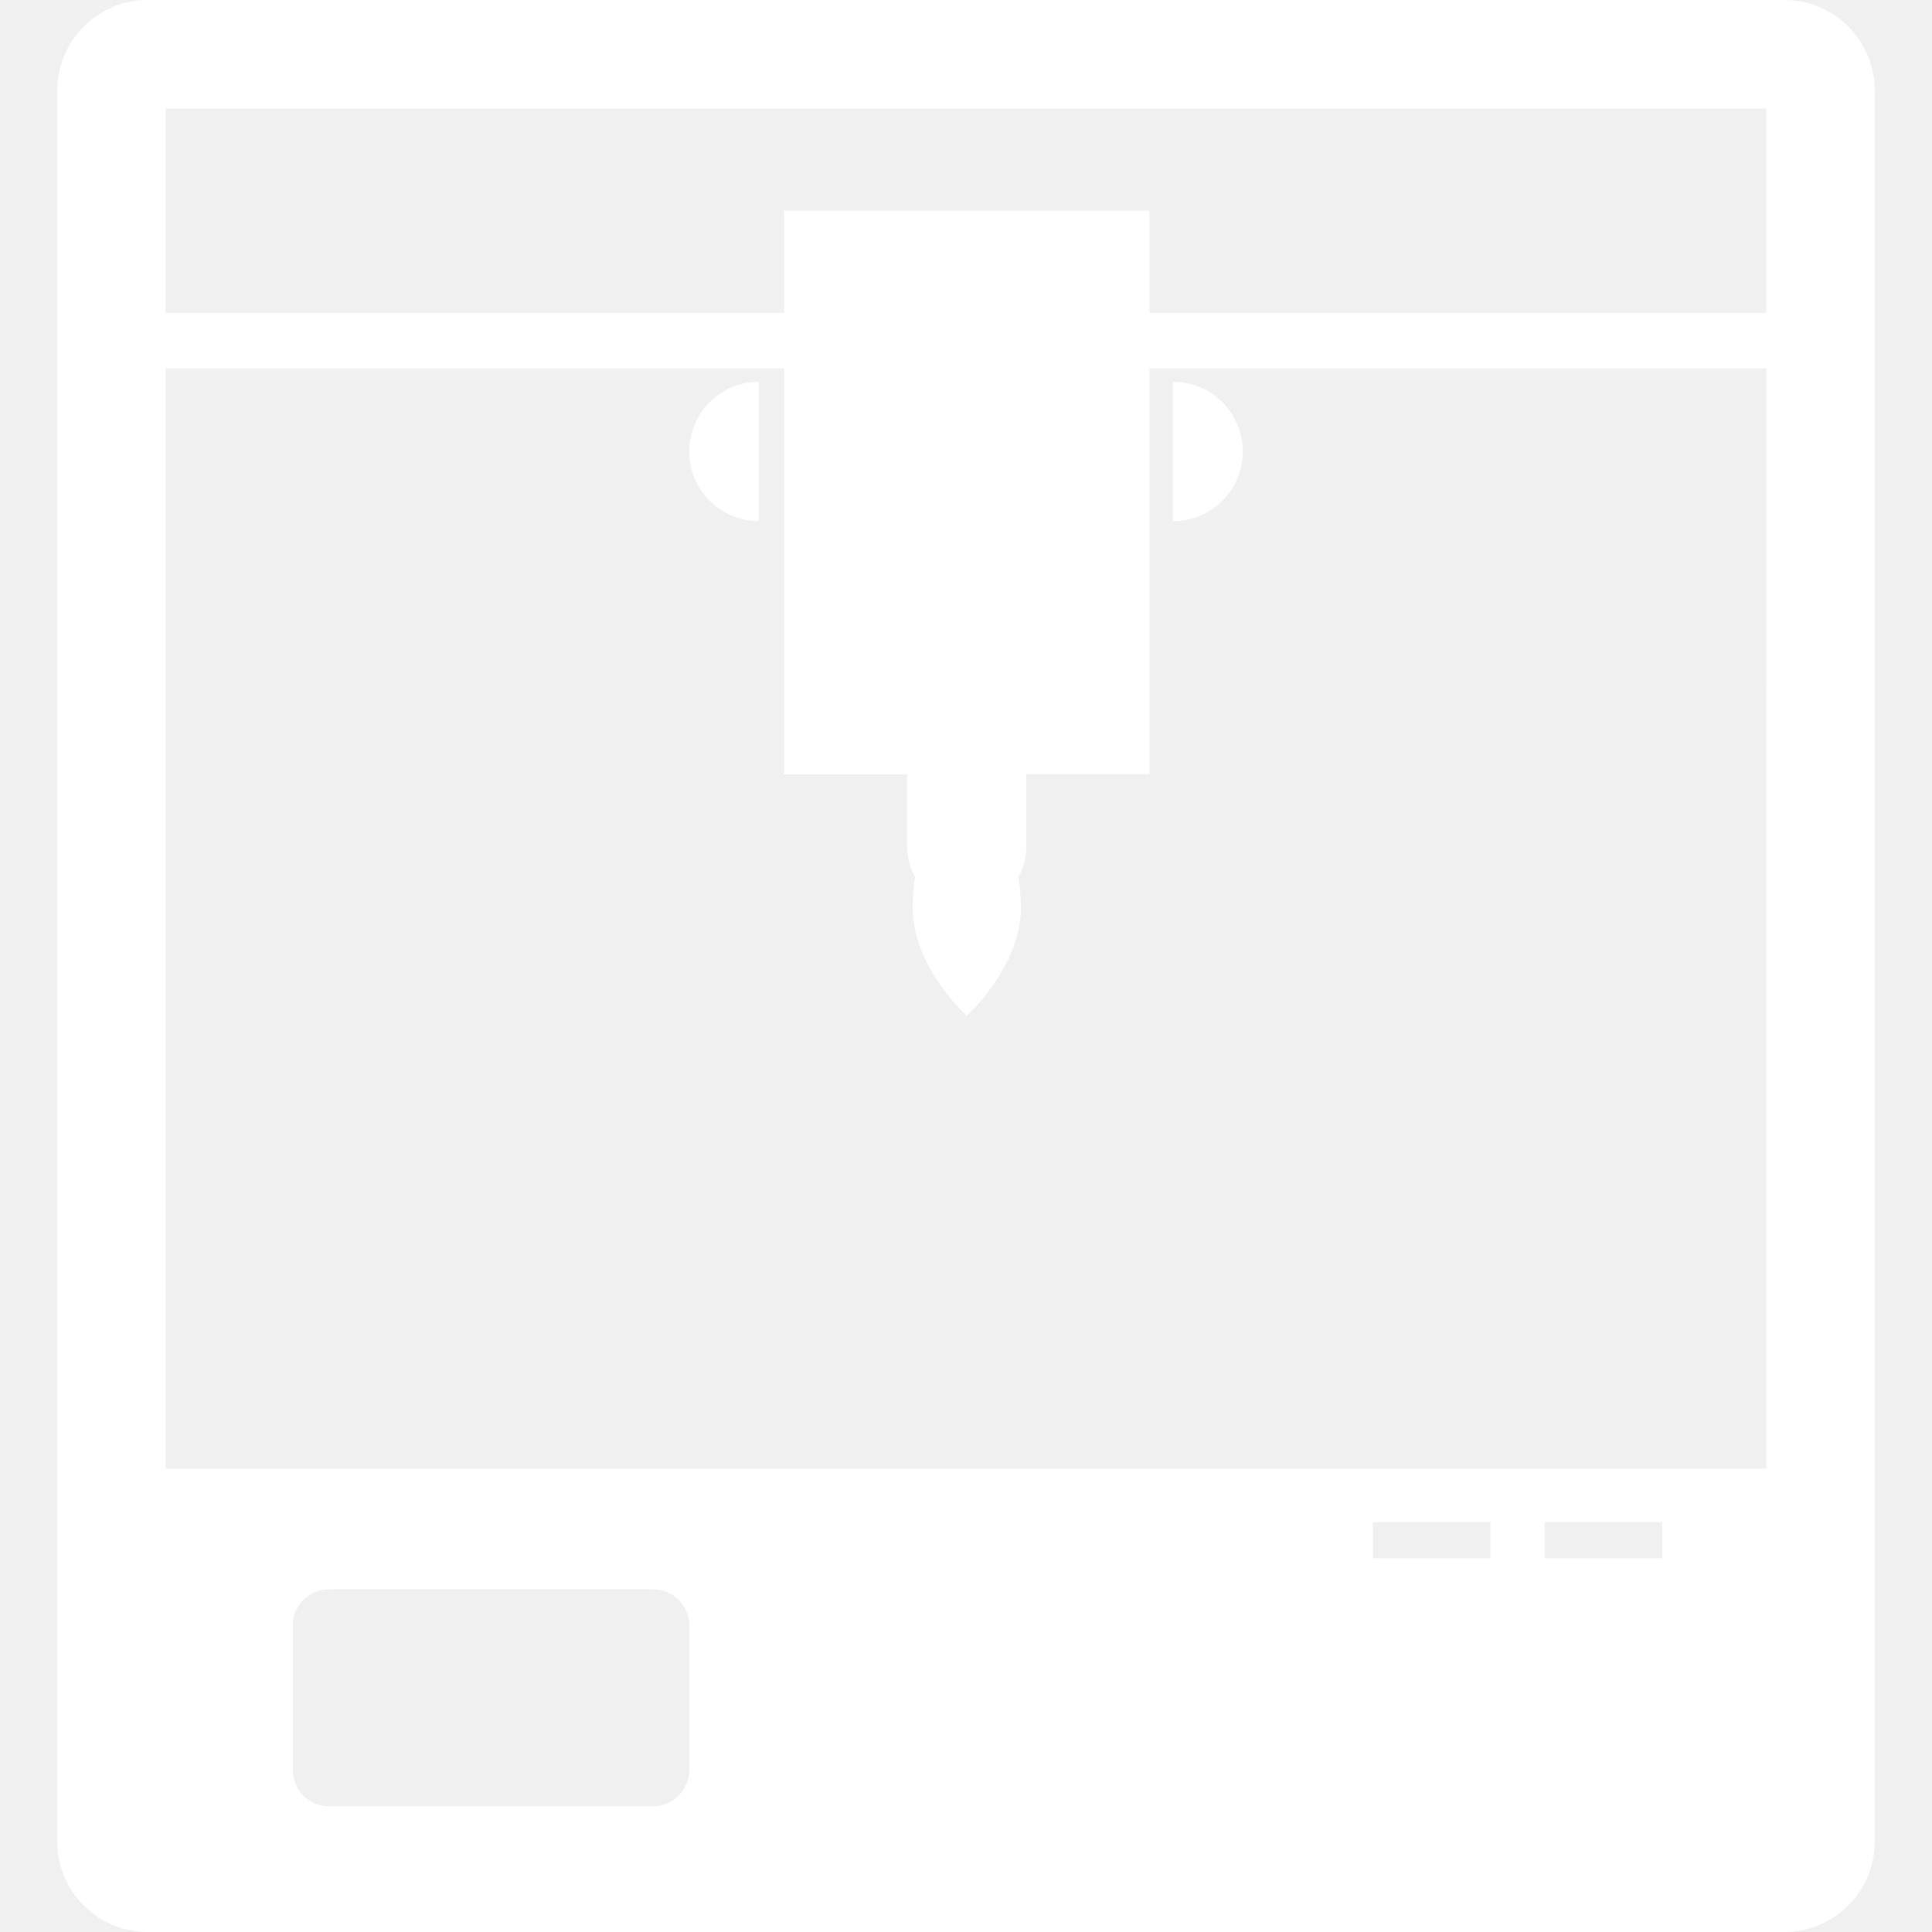
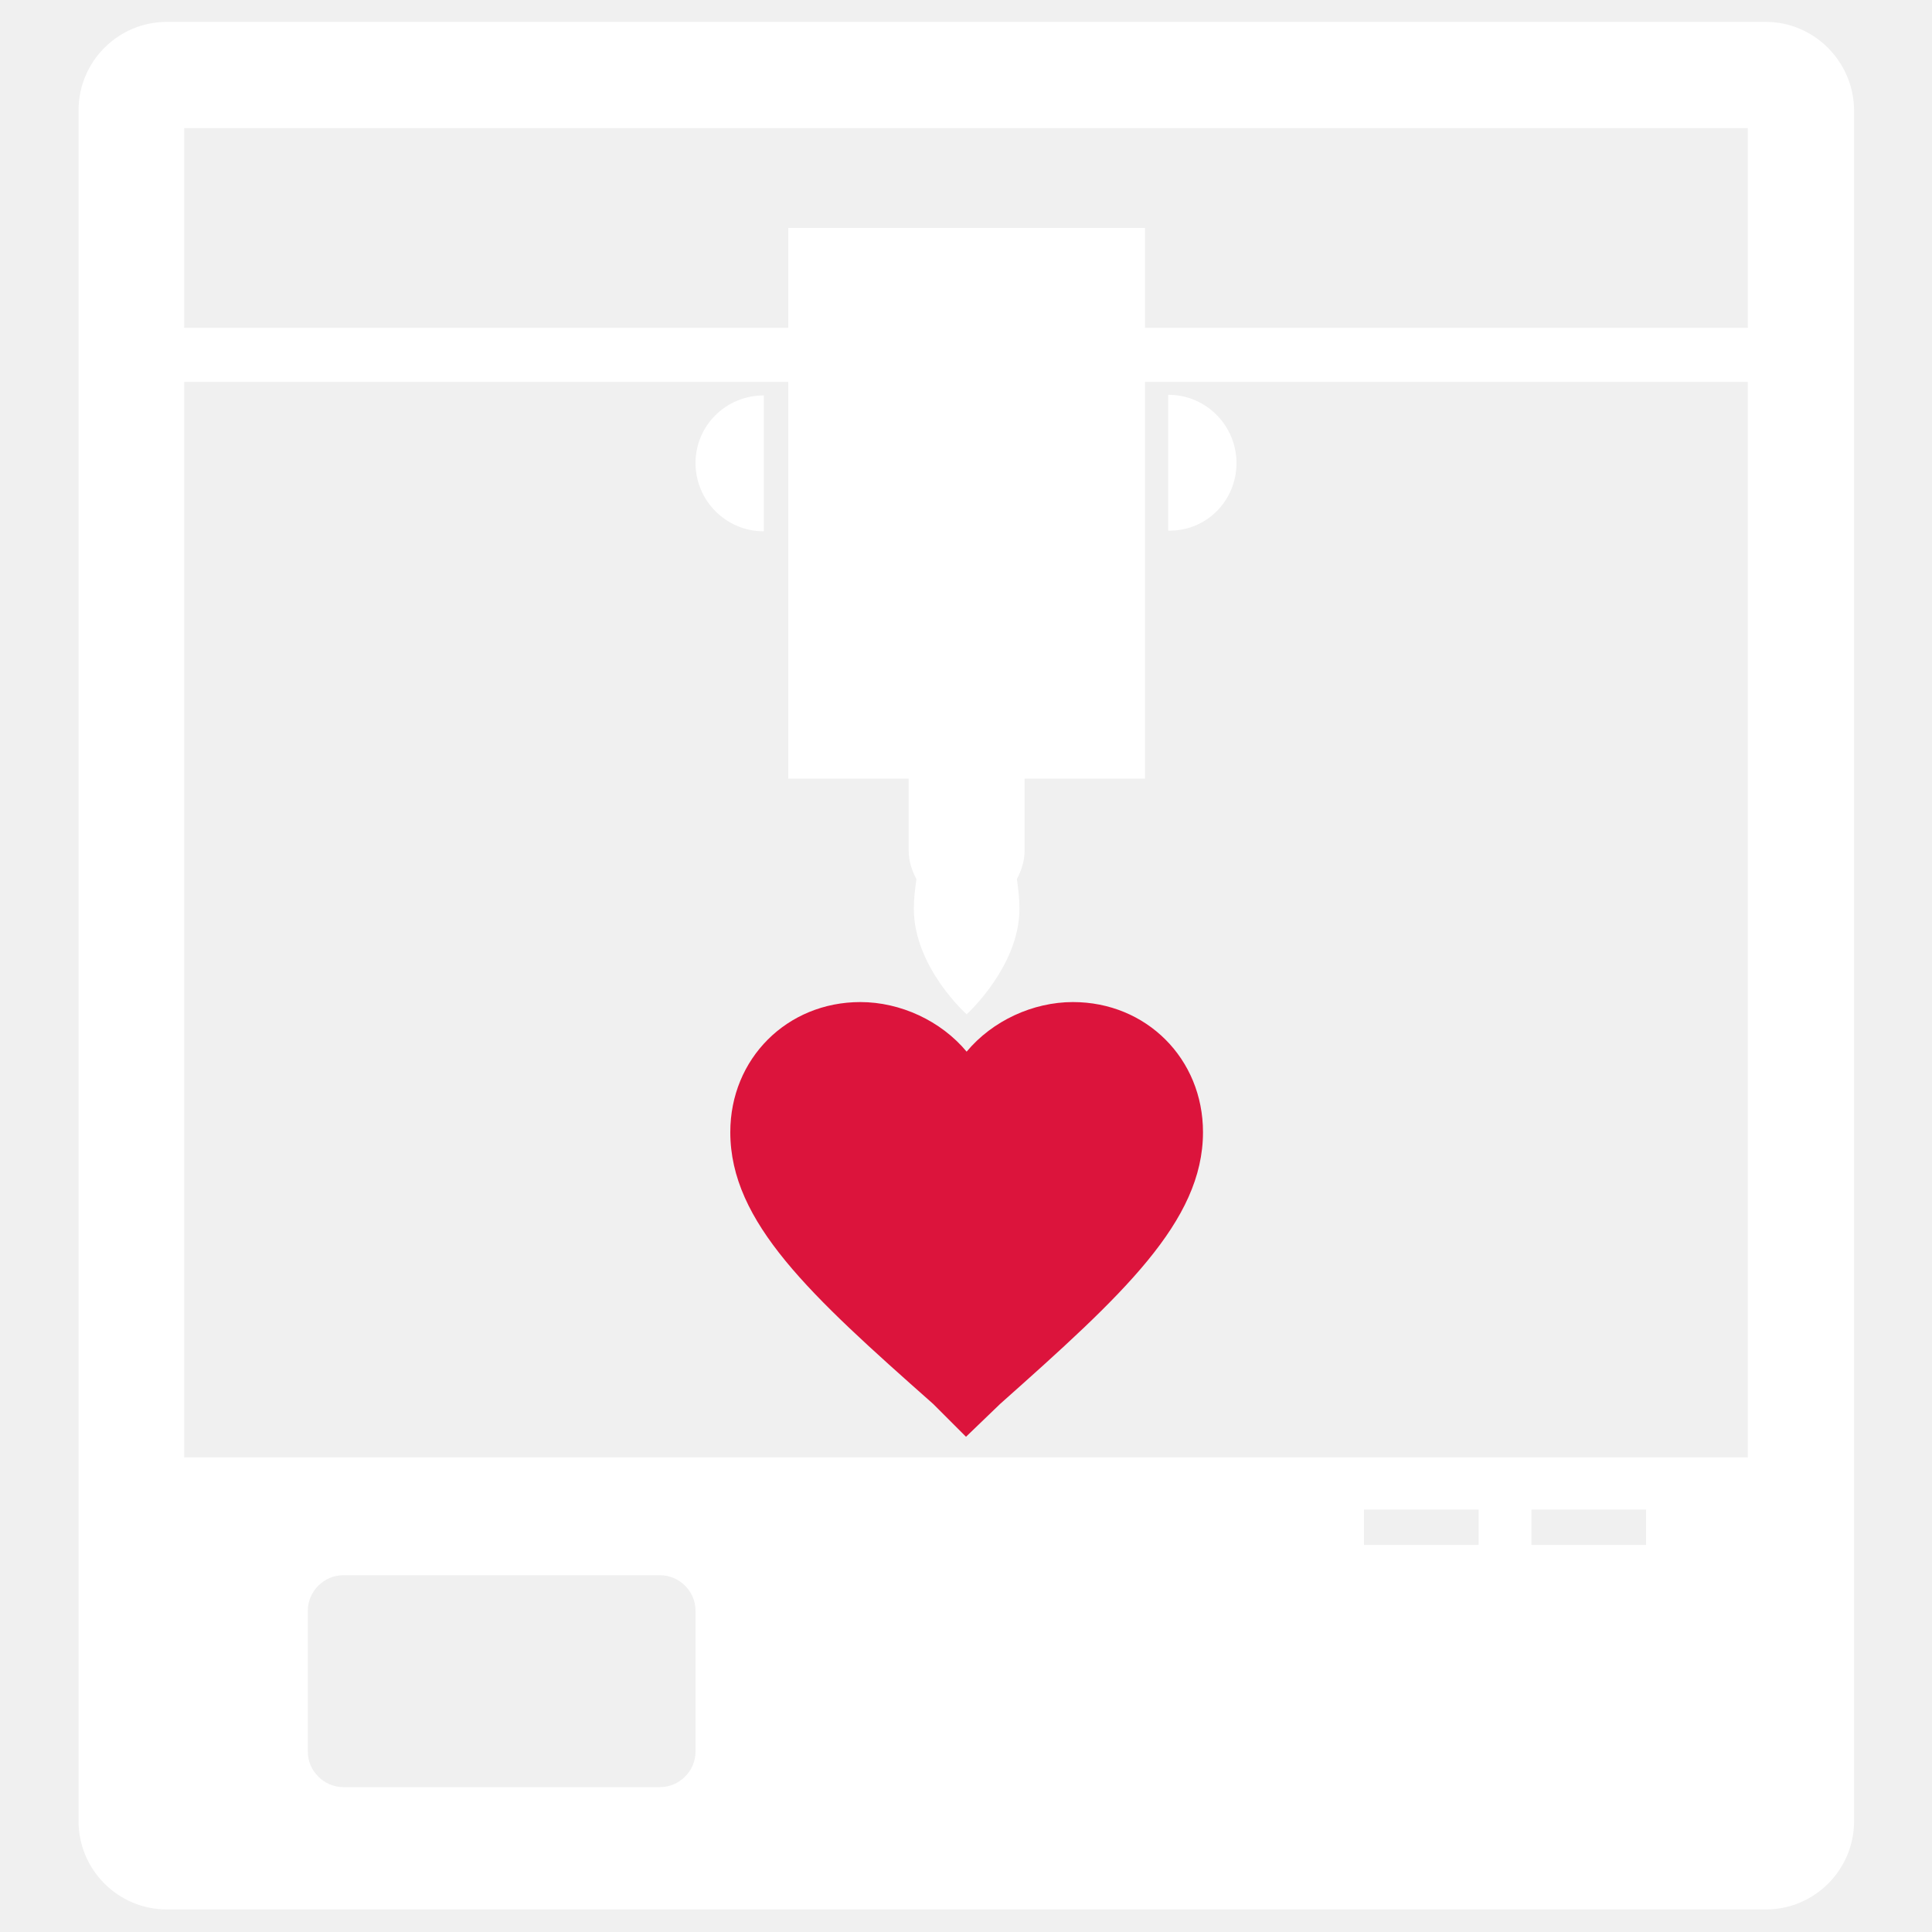
- <svg xmlns="http://www.w3.org/2000/svg" version="1.1" id="Capa_1" x="0px" y="0px" width="53.416px" height="53.416px" viewBox="0 0 53.416 53.416" style="enable-background:new 0 0 53.416 53.416;" xml:space="preserve">
+ <svg xmlns="http://www.w3.org/2000/svg" version="1.1" id="Capa_1" x="0px" y="0px" viewBox="-244 -89 300 300" enable-background="new -244 -89 300 300" xml:space="preserve">
  <g>
    <g>
-       <path d="M19.056,12.482c0,1.064,0.861,1.927,1.926,1.927v-3.853C19.917,10.557,19.056,11.419,19.056,12.482z" fill="white" />
-       <path d="M34.36,12.482c0-1.063-0.861-1.926-1.926-1.926v3.853C33.499,14.41,34.36,13.547,34.36,12.482z" fill="white" />
-       <path d="M49.333,0H4.083c-1.379,0-2.5,1.121-2.5,2.5v48.416c0,1.379,1.121,2.5,2.5,2.5h45.25c1.379,0,2.5-1.121,2.5-2.5V2.5    C51.833,1.121,50.712,0,49.333,0z M19.056,48.941c0,0.552-0.448,1-1,1h-8.96c-0.553,0-1-0.448-1-1v-4c0-0.553,0.447-1,1-1h8.96    c0.552,0,1,0.447,1,1V48.941z M41.208,43.083h-3.25v-1h3.25V43.083z M45.958,43.083h-3.25v-1h3.25V43.083z M48.833,40.604H4.583    V10.185h17.096v11.223h3.404v2.038c0,0.293,0.083,0.564,0.217,0.802c-0.039,0.269-0.067,0.548-0.067,0.843    c0,1.653,1.496,2.993,1.496,2.993s1.497-1.34,1.497-2.993c0-0.296-0.029-0.576-0.068-0.846c0.134-0.238,0.216-0.508,0.216-0.8    v-2.038h3.405V10.185h17.056L48.833,40.604L48.833,40.604z M48.833,8.65H31.778V5.825h-10.1V8.65H4.583V3h44.25V8.65z" fill="white" />
+       <path fill="#FFFFFF" d="M-136-17.1c0,5.8,4.7,10.6,10.6,10.6v-21.1C-131.3-27.6-136-22.9-136-17.1z" />
+       <path fill="#FFFFFF" d="M-52-17.1c0-5.8-4.7-10.6-10.6-10.6v21.1C-56.7-6.5-52-11.2-52-17.1z" />
+       <path fill="#FFFFFF" d="M30.2-85.6h-248.3c-7.6,0-13.7,6.2-13.7,13.7v265.7c0,7.6,6.2,13.7,13.7,13.7H30.2    c7.6,0,13.7-6.2,13.7-13.7V-71.8C43.9-79.4,37.7-85.6,30.2-85.6z M-136,183c0,3-2.5,5.5-5.5,5.5h-49.2c-3,0-5.5-2.5-5.5-5.5v-21.9    c0-3,2.5-5.5,5.5-5.5h49.2c3,0,5.5,2.5,5.5,5.5V183z M-14.4,150.9h-17.8v-5.5h17.8V150.9z M11.6,150.9H-6.2v-5.5h17.8V150.9z     M27.4,137.3h-242.8V-29.7h93.8v61.6h18.7v11.2c0,1.6,0.5,3.1,1.2,4.4c-0.2,1.5-0.4,3-0.4,4.6c0,9.1,8.2,16.4,8.2,16.4    s8.2-7.4,8.2-16.4c0-1.6-0.2-3.2-0.4-4.6c0.7-1.3,1.2-2.8,1.2-4.4V31.9h18.7v-61.6h93.6L27.4,137.3L27.4,137.3z M27.4-38.1h-93.6    v-15.5h-55.4v15.5h-93.8v-31H27.4V-38.1z" />
+     </g>
+   </g>
+   <g>
+     <g id="favorite">
+       <path fill="#DC143C" d="M-94,134.1l-5.1-5.1c-19.1-16.9-31.5-28.2-31.5-42.2c0-11.4,8.8-20.2,20.2-20.2c6.2,0,12.5,2.9,16.5,7.7    c4-4.8,10.3-7.7,16.5-7.7c11.4,0,20.2,8.8,20.2,20.2c0,13.9-12.5,25.3-31.5,42.2L-94,134.1z" />
    </g>
  </g>
</svg>
